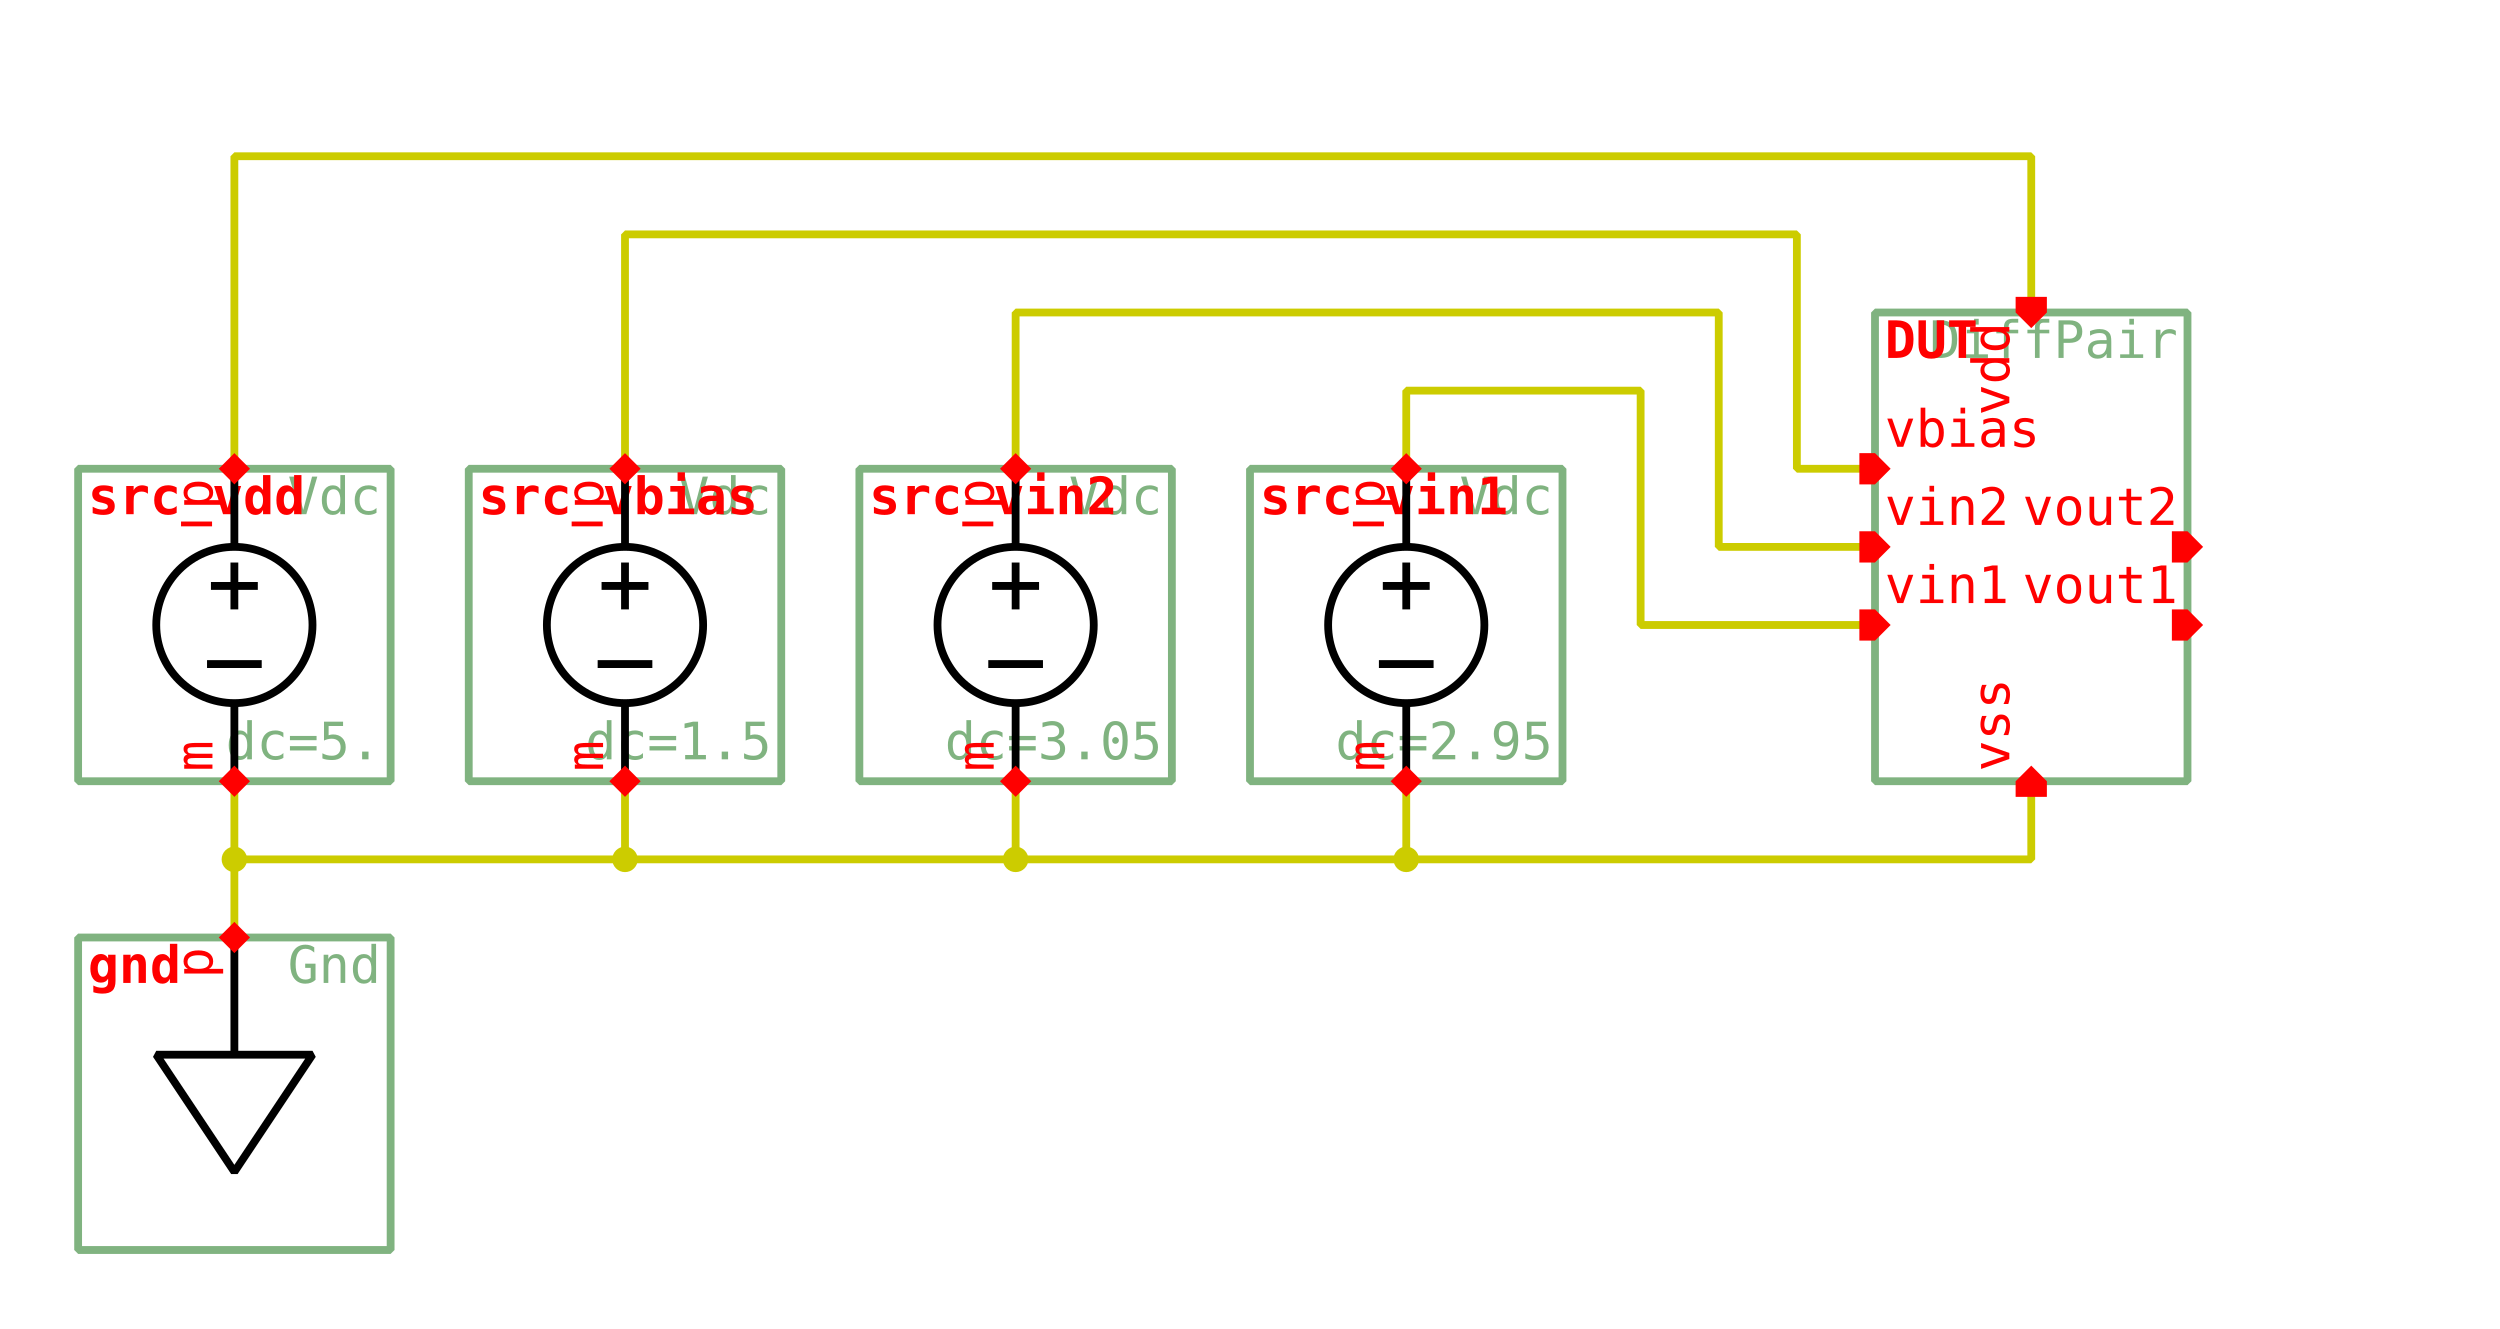
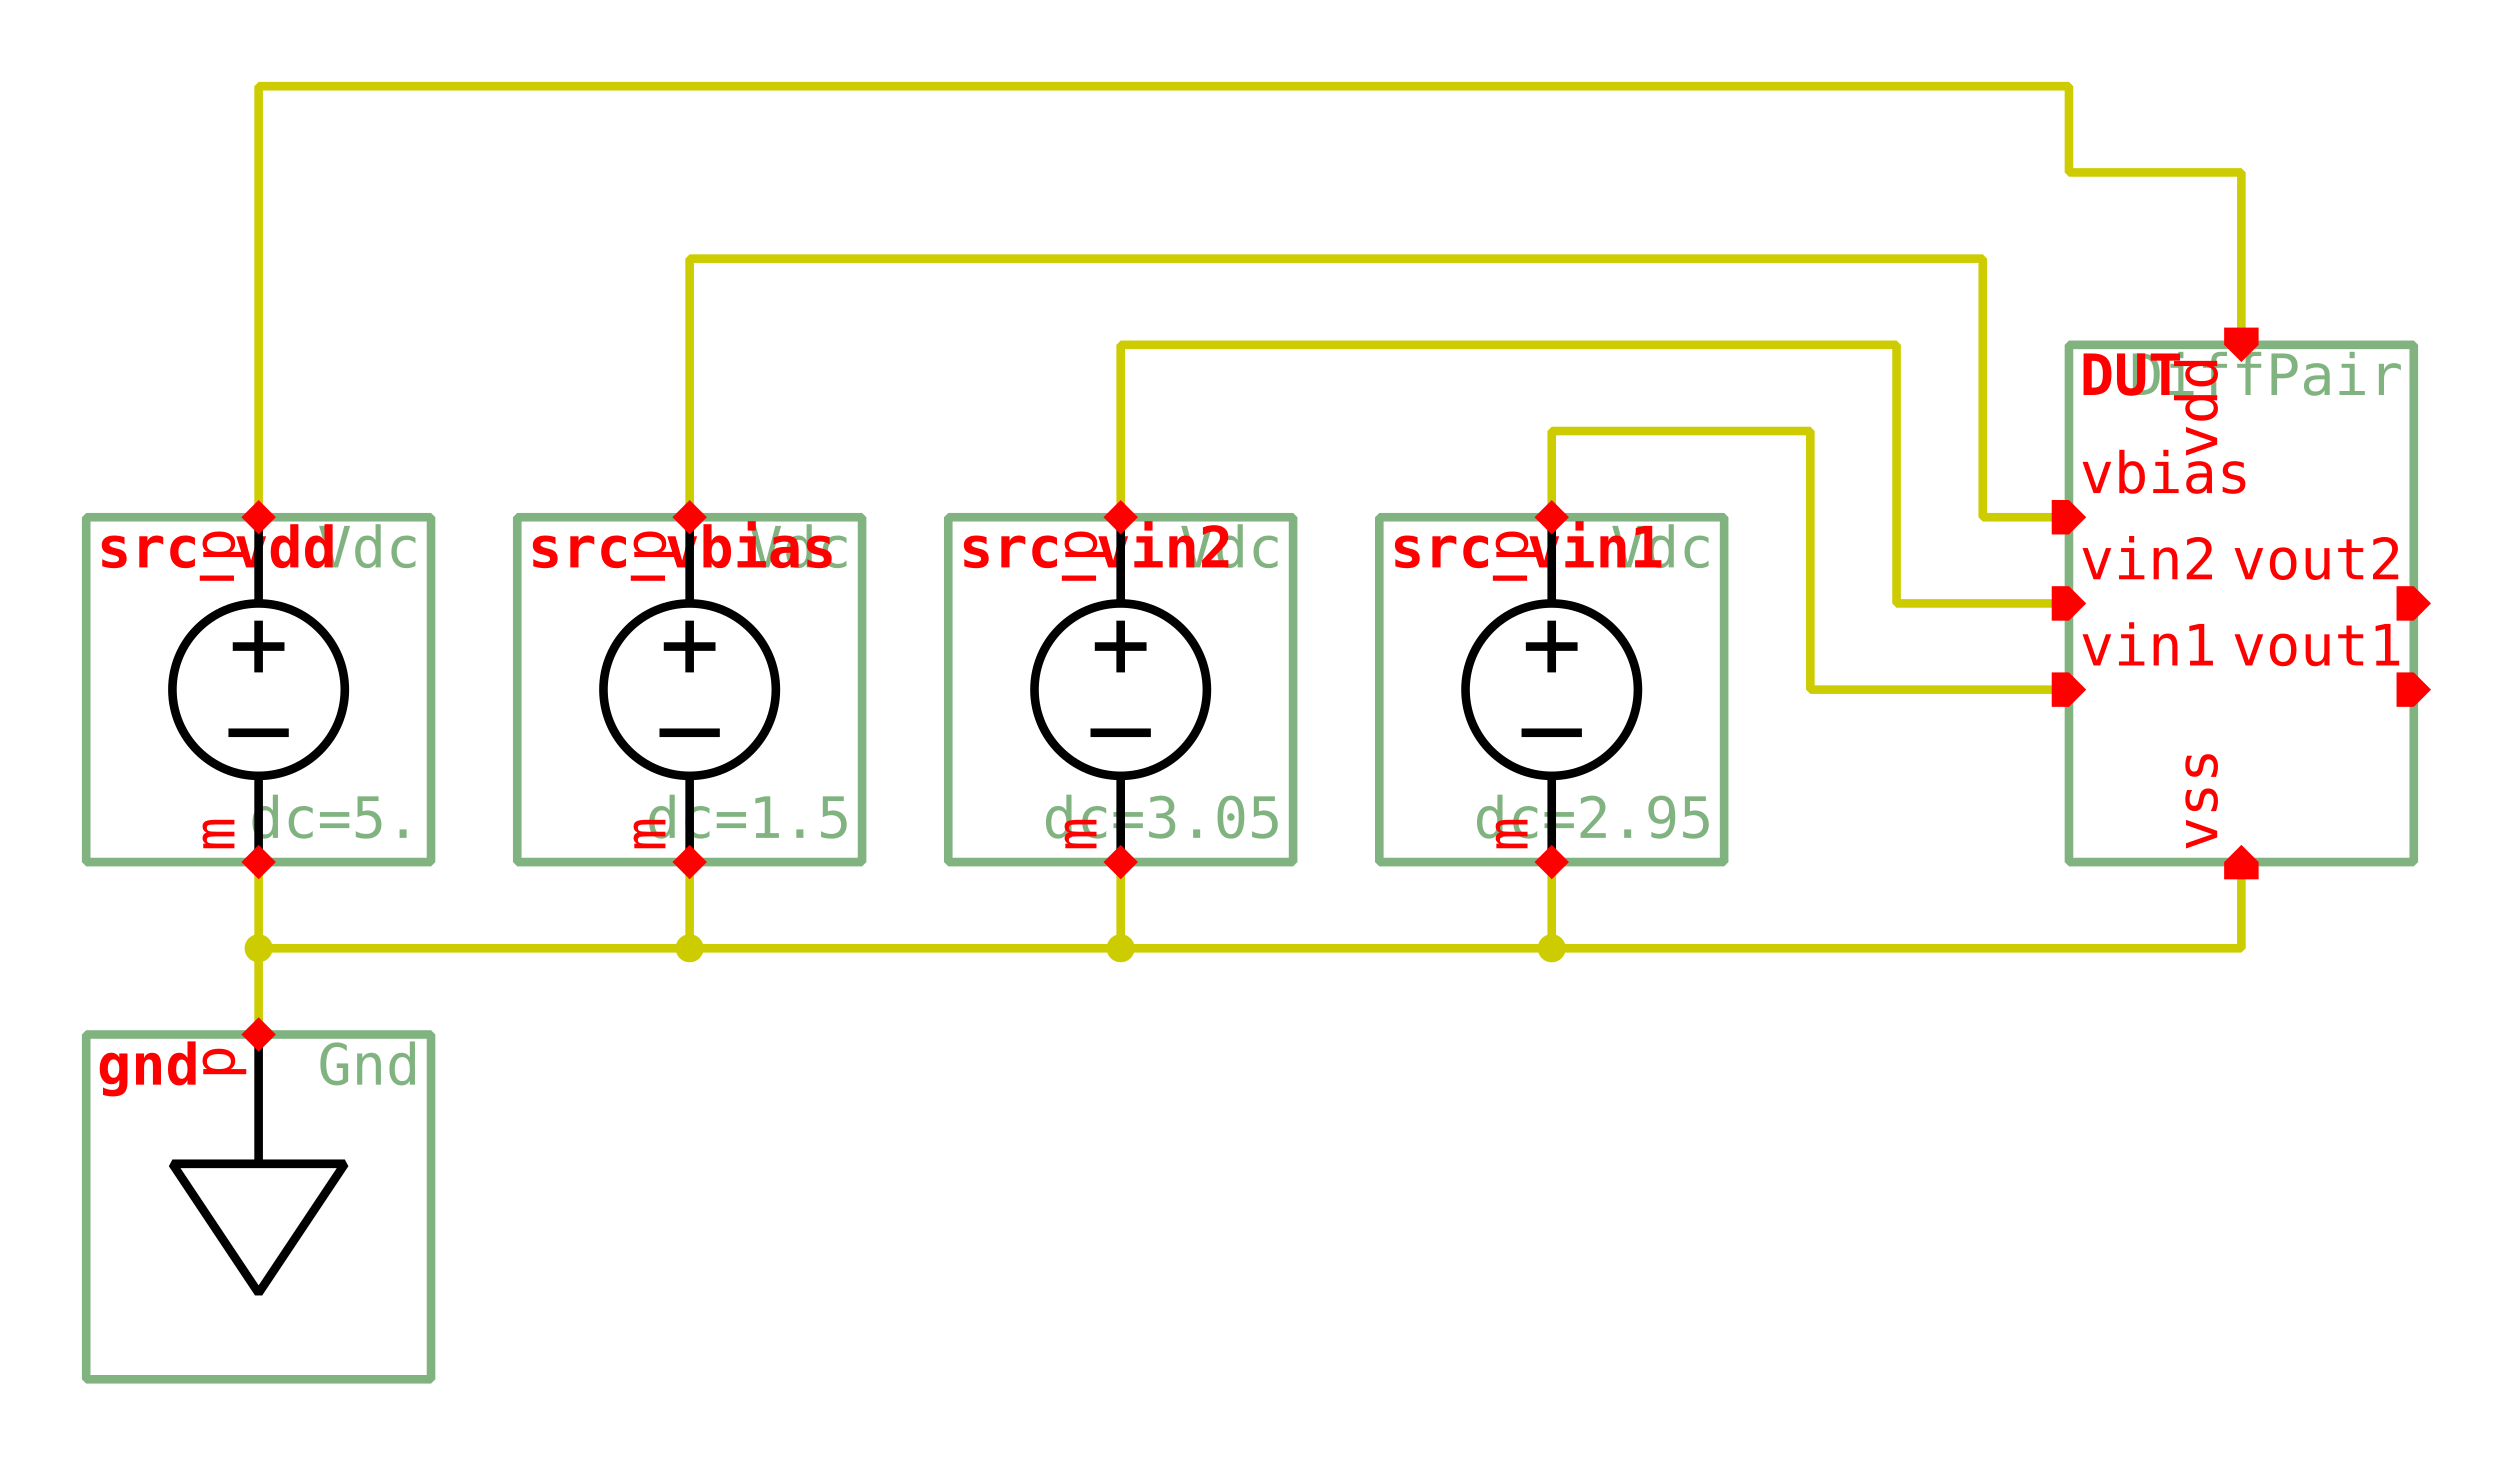
- <svg xmlns="http://www.w3.org/2000/svg" width="1120.0px" height="595.0px" viewBox="-1.0 -1.0 32.0 17.0">
+ <svg xmlns="http://www.w3.org/2000/svg" width="1015.0px" height="595.0px" viewBox="-1.0 -1.0 29.0 17.0">
  <style type="text/css">svg { stroke-linecap: butt; stroke-linejoin: bevel; } text { font-size: 11pt; font-family: "Inconsolata", monospace; font-stretch: 75%; } .instanceName { font-weight: bold; fill: #f00; } .pinLabel, .pinArrow { fill: #f00; } .params, .cellName { fill: #80b380; } .symbolOutline { stroke: #80b380; } .symbolPoly { stroke: #000; } .symbolOutline, .symbolPoly, .schemWire, .tapPoint { fill: none; stroke-width: 0.1; } #grid { fill: #ccc; } .schemWire, .tapPoint { stroke: #cc0; } .schemWire { stroke-linecap: square; } .connPoint, .tapPointLabel { fill: #cc0; } .portArrow, .portLabel { fill: #39f; }</style>
  <g transform="matrix(1 0 0 -1 0 15.0)">
    <path d="M23.0 8.0 L20.0 8.0 L20.0 11.0 L17.0 11.0 L17.0 10.0" class="schemWire" />
    <path d="M25.0 6.0 L25.0 5.0 L17.0 5.0 L17.0 6.0" class="schemWire" />
    <path d="M17.0 5.0 L12.0 5.0 L12.0 6.0" class="schemWire" />
    <path d="M12.0 5.0 L7.0 5.0 L7.0 6.0" class="schemWire" />
    <path d="M7.0 5.0 L2.0 5.0 L2.0 6.0" class="schemWire" />
    <path d="M2.0 5.0 L2.0 4.0" class="schemWire" />
    <path d="M23.0 9.0 L21.0 9.0 L21.0 12.0 L12.0 12.0 L12.0 10.0" class="schemWire" />
    <path d="M23.0 10.0 L22.0 10.0 L22.0 13.0 L7.0 13.0 L7.0 10.0" class="schemWire" />
-     <path d="M25.0 12.0 L25.0 14.0 L2.0 14.0 L2.0 10.0" class="schemWire" />
+     <path d="M25.0 12.0 L25.0 14.0 L23.0 14.0 L23.0 15.0 L2.0 15.0 L2.0 10.0" class="schemWire" />
    <circle cx="17.0" cy="5.0" r="0.163" class="connPoint" />
    <circle cx="12.0" cy="5.0" r="0.163" class="connPoint" />
    <circle cx="7.0" cy="5.0" r="0.163" class="connPoint" />
    <circle cx="2.0" cy="5.0" r="0.163" class="connPoint" />
    <g>
      <rect x="23.0" y="6.0" width="4.0" height="6.0" class="symbolOutline" />
      <text transform="matrix(0.045 0 0 -0.045 26.875 11.875)" dominant-baseline="hanging" text-anchor="end" class="cellName">DiffPair</text>
      <text transform="matrix(0.045 0 0 -0.045 26.875 6.125)" dominant-baseline="ideographic" text-anchor="end" class="params" />
      <text transform="matrix(0.045 0 0 -0.045 23.125 11.875)" dominant-baseline="hanging" text-anchor="start" class="instanceName">DUT</text>
      <path d="M0 0 L0.2 -0.2 L0.2 -0.4 L0 -0.4 L-0.2 -0.4 L-0.2 -0.2 Z" transform="matrix(-1 0 0 -1 25.0 11.8)" class="pinArrow" />
      <text transform="matrix(0 0.045 0.045 0 24.875 11.875)" dominant-baseline="ideographic" text-anchor="end" class="pinLabel">vdd</text>
      <path d="M0 0 L0.2 -0.2 L0.2 -0.4 L0 -0.4 L-0.2 -0.4 L-0.2 -0.2 Z" transform="matrix(1 0 0 1 25.0 6.2)" class="pinArrow" />
      <text transform="matrix(0 0.045 0.045 0 24.875 6.125)" dominant-baseline="ideographic" text-anchor="start" class="pinLabel">vss</text>
      <path d="M0 0 L0.2 -0.2 L0.2 -0.4 L0 -0.4 L-0.2 -0.4 L-0.2 -0.2 Z" transform="matrix(0 -1 1 0 23.2 8.0)" class="pinArrow" />
      <text transform="matrix(0.045 0 0 -0.045 23.125 8.125)" dominant-baseline="ideographic" text-anchor="start" class="pinLabel">vin1</text>
      <path d="M0 0 L0.2 -0.2 L0.2 -0.4 L0 -0.4 L-0.2 -0.4 L-0.2 -0.2 Z" transform="matrix(0 -1 1 0 23.2 9.0)" class="pinArrow" />
      <text transform="matrix(0.045 0 0 -0.045 23.125 9.125)" dominant-baseline="ideographic" text-anchor="start" class="pinLabel">vin2</text>
      <path d="M0 0 L0.2 -0.2 L0.2 -0.4 L0 -0.4 L-0.2 -0.4 L-0.2 -0.2 Z" transform="matrix(0 -1 1 0 23.2 10.0)" class="pinArrow" />
      <text transform="matrix(0.045 0 0 -0.045 23.125 10.125)" dominant-baseline="ideographic" text-anchor="start" class="pinLabel">vbias</text>
      <path d="M0 0 L0.2 0 L0.2 -0.2 L0 -0.4 L-0.2 -0.2 L-0.2 0 Z" transform="matrix(0 1 -1 0 26.8 8.0)" class="pinArrow" />
      <text transform="matrix(0.045 0 0 -0.045 26.875 8.125)" dominant-baseline="ideographic" text-anchor="end" class="pinLabel">vout1</text>
      <path d="M0 0 L0.2 0 L0.2 -0.2 L0 -0.4 L-0.2 -0.2 L-0.2 0 Z" transform="matrix(0 1 -1 0 26.8 9.0)" class="pinArrow" />
      <text transform="matrix(0.045 0 0 -0.045 26.875 9.125)" dominant-baseline="ideographic" text-anchor="end" class="pinLabel">vout2</text>
    </g>
    <g>
      <rect x="0.0" y="0.0" width="4.0" height="4.0" class="symbolOutline" />
      <text transform="matrix(0.045 0 0 -0.045 3.875 3.875)" dominant-baseline="hanging" text-anchor="end" class="cellName">Gnd</text>
      <text transform="matrix(0.045 0 0 -0.045 3.875 0.125)" dominant-baseline="ideographic" text-anchor="end" class="params" />
      <text transform="matrix(0.045 0 0 -0.045 0.125 3.875)" dominant-baseline="hanging" text-anchor="start" class="instanceName">gnd</text>
      <path d="M2.0 2.5 L2.0 4.0" transform="matrix(1 0 0 1 0.0 0.0)" class="symbolPoly" />
      <path d="M1.0 2.5 L3.0 2.5 L2.0 1.0 Z" transform="matrix(1 0 0 1 0.0 0.0)" class="symbolPoly" />
      <path d="M0 0 L0.2 -0.2 L0.2 -0.2 L0 -0.4 L-0.2 -0.2 L-0.2 -0.2 Z" transform="matrix(-1 0 0 -1 2.0 3.8)" class="pinArrow" />
      <text transform="matrix(0 0.045 0.045 0 1.875 3.875)" dominant-baseline="ideographic" text-anchor="end" class="pinLabel">p</text>
    </g>
    <g>
      <rect x="0.0" y="6.0" width="4.0" height="4.0" class="symbolOutline" />
      <text transform="matrix(0.045 0 0 -0.045 3.875 9.875)" dominant-baseline="hanging" text-anchor="end" class="cellName">Vdc</text>
      <text transform="matrix(0.045 0 0 -0.045 3.875 6.125)" dominant-baseline="ideographic" text-anchor="end" class="params">dc=5.</text>
      <text transform="matrix(0.045 0 0 -0.045 0.125 9.875)" dominant-baseline="hanging" text-anchor="start" class="instanceName">src_vdd</text>
      <path d="M2.0 3.0 L2.0 4.0" transform="matrix(1 0 0 1 0.0 6.0)" class="symbolPoly" />
      <path d="M2.0 1.0 L2.0 0.0" transform="matrix(1 0 0 1 0.0 6.0)" class="symbolPoly" />
      <path d="M2.0 2.2 L2.0 2.8" transform="matrix(1 0 0 1 0.0 6.0)" class="symbolPoly" />
      <path d="M1.7 2.5 L2.3 2.5" transform="matrix(1 0 0 1 0.0 6.0)" class="symbolPoly" />
      <path d="M1.65 1.5 L2.35 1.5" transform="matrix(1 0 0 1 0.0 6.0)" class="symbolPoly" />
      <path d="M2.0 2.0 m1.0 0 a 1.0 1.0 0 0 0 -2.0 0 a 1.0 1.0 0 0 0 2.0 0" transform="matrix(1 0 0 1 0.0 6.0)" class="symbolPoly" />
      <path d="M0 0 L0.2 -0.2 L0.2 -0.2 L0 -0.4 L-0.2 -0.2 L-0.2 -0.2 Z" transform="matrix(1 0 0 1 2.0 6.2)" class="pinArrow" />
      <text transform="matrix(0 0.045 0.045 0 1.875 6.125)" dominant-baseline="ideographic" text-anchor="start" class="pinLabel">m</text>
      <path d="M0 0 L0.2 -0.2 L0.2 -0.2 L0 -0.4 L-0.2 -0.2 L-0.2 -0.2 Z" transform="matrix(-1 0 0 -1 2.0 9.8)" class="pinArrow" />
      <text transform="matrix(0 0.045 0.045 0 1.875 9.875)" dominant-baseline="ideographic" text-anchor="end" class="pinLabel">p</text>
    </g>
    <g>
      <rect x="5.0" y="6.0" width="4.0" height="4.0" class="symbolOutline" />
      <text transform="matrix(0.045 0 0 -0.045 8.875 9.875)" dominant-baseline="hanging" text-anchor="end" class="cellName">Vdc</text>
      <text transform="matrix(0.045 0 0 -0.045 8.875 6.125)" dominant-baseline="ideographic" text-anchor="end" class="params">dc=1.5</text>
      <text transform="matrix(0.045 0 0 -0.045 5.125 9.875)" dominant-baseline="hanging" text-anchor="start" class="instanceName">src_vbias</text>
      <path d="M2.0 3.0 L2.0 4.0" transform="matrix(1 0 0 1 5.0 6.0)" class="symbolPoly" />
      <path d="M2.0 1.0 L2.0 0.0" transform="matrix(1 0 0 1 5.0 6.0)" class="symbolPoly" />
      <path d="M2.0 2.2 L2.0 2.8" transform="matrix(1 0 0 1 5.0 6.0)" class="symbolPoly" />
      <path d="M1.7 2.5 L2.3 2.5" transform="matrix(1 0 0 1 5.0 6.0)" class="symbolPoly" />
      <path d="M1.65 1.5 L2.35 1.5" transform="matrix(1 0 0 1 5.0 6.0)" class="symbolPoly" />
      <path d="M2.0 2.0 m1.0 0 a 1.0 1.0 0 0 0 -2.0 0 a 1.0 1.0 0 0 0 2.0 0" transform="matrix(1 0 0 1 5.0 6.0)" class="symbolPoly" />
      <path d="M0 0 L0.2 -0.2 L0.2 -0.2 L0 -0.4 L-0.2 -0.2 L-0.2 -0.2 Z" transform="matrix(1 0 0 1 7.0 6.2)" class="pinArrow" />
      <text transform="matrix(0 0.045 0.045 0 6.875 6.125)" dominant-baseline="ideographic" text-anchor="start" class="pinLabel">m</text>
      <path d="M0 0 L0.2 -0.2 L0.2 -0.2 L0 -0.4 L-0.2 -0.2 L-0.2 -0.2 Z" transform="matrix(-1 0 0 -1 7.0 9.8)" class="pinArrow" />
      <text transform="matrix(0 0.045 0.045 0 6.875 9.875)" dominant-baseline="ideographic" text-anchor="end" class="pinLabel">p</text>
    </g>
    <g>
      <rect x="10.0" y="6.0" width="4.0" height="4.0" class="symbolOutline" />
      <text transform="matrix(0.045 0 0 -0.045 13.875 9.875)" dominant-baseline="hanging" text-anchor="end" class="cellName">Vdc</text>
      <text transform="matrix(0.045 0 0 -0.045 13.875 6.125)" dominant-baseline="ideographic" text-anchor="end" class="params">dc=3.05</text>
      <text transform="matrix(0.045 0 0 -0.045 10.125 9.875)" dominant-baseline="hanging" text-anchor="start" class="instanceName">src_vin2</text>
      <path d="M2.0 3.0 L2.0 4.0" transform="matrix(1 0 0 1 10.0 6.0)" class="symbolPoly" />
      <path d="M2.0 1.0 L2.0 0.0" transform="matrix(1 0 0 1 10.0 6.0)" class="symbolPoly" />
      <path d="M2.0 2.2 L2.0 2.8" transform="matrix(1 0 0 1 10.0 6.0)" class="symbolPoly" />
      <path d="M1.7 2.5 L2.3 2.5" transform="matrix(1 0 0 1 10.0 6.0)" class="symbolPoly" />
      <path d="M1.65 1.5 L2.35 1.5" transform="matrix(1 0 0 1 10.0 6.0)" class="symbolPoly" />
      <path d="M2.0 2.0 m1.0 0 a 1.0 1.0 0 0 0 -2.0 0 a 1.0 1.0 0 0 0 2.0 0" transform="matrix(1 0 0 1 10.0 6.0)" class="symbolPoly" />
      <path d="M0 0 L0.2 -0.2 L0.2 -0.2 L0 -0.4 L-0.2 -0.2 L-0.2 -0.2 Z" transform="matrix(1 0 0 1 12.0 6.2)" class="pinArrow" />
      <text transform="matrix(0 0.045 0.045 0 11.875 6.125)" dominant-baseline="ideographic" text-anchor="start" class="pinLabel">m</text>
      <path d="M0 0 L0.2 -0.2 L0.2 -0.2 L0 -0.4 L-0.2 -0.2 L-0.2 -0.2 Z" transform="matrix(-1 0 0 -1 12.0 9.8)" class="pinArrow" />
      <text transform="matrix(0 0.045 0.045 0 11.875 9.875)" dominant-baseline="ideographic" text-anchor="end" class="pinLabel">p</text>
    </g>
    <g>
      <rect x="15.0" y="6.0" width="4.0" height="4.0" class="symbolOutline" />
      <text transform="matrix(0.045 0 0 -0.045 18.875 9.875)" dominant-baseline="hanging" text-anchor="end" class="cellName">Vdc</text>
      <text transform="matrix(0.045 0 0 -0.045 18.875 6.125)" dominant-baseline="ideographic" text-anchor="end" class="params">dc=2.95</text>
      <text transform="matrix(0.045 0 0 -0.045 15.125 9.875)" dominant-baseline="hanging" text-anchor="start" class="instanceName">src_vin1</text>
      <path d="M2.0 3.0 L2.0 4.0" transform="matrix(1 0 0 1 15.0 6.0)" class="symbolPoly" />
      <path d="M2.0 1.0 L2.0 0.0" transform="matrix(1 0 0 1 15.0 6.0)" class="symbolPoly" />
      <path d="M2.0 2.2 L2.0 2.8" transform="matrix(1 0 0 1 15.0 6.0)" class="symbolPoly" />
      <path d="M1.7 2.5 L2.3 2.5" transform="matrix(1 0 0 1 15.0 6.0)" class="symbolPoly" />
      <path d="M1.65 1.5 L2.35 1.5" transform="matrix(1 0 0 1 15.0 6.0)" class="symbolPoly" />
      <path d="M2.0 2.0 m1.0 0 a 1.0 1.0 0 0 0 -2.0 0 a 1.0 1.0 0 0 0 2.0 0" transform="matrix(1 0 0 1 15.0 6.0)" class="symbolPoly" />
      <path d="M0 0 L0.2 -0.2 L0.2 -0.2 L0 -0.4 L-0.2 -0.2 L-0.2 -0.2 Z" transform="matrix(1 0 0 1 17.0 6.2)" class="pinArrow" />
      <text transform="matrix(0 0.045 0.045 0 16.875 6.125)" dominant-baseline="ideographic" text-anchor="start" class="pinLabel">m</text>
      <path d="M0 0 L0.2 -0.2 L0.2 -0.2 L0 -0.4 L-0.2 -0.2 L-0.2 -0.2 Z" transform="matrix(-1 0 0 -1 17.0 9.8)" class="pinArrow" />
      <text transform="matrix(0 0.045 0.045 0 16.875 9.875)" dominant-baseline="ideographic" text-anchor="end" class="pinLabel">p</text>
    </g>
  </g>
</svg>
